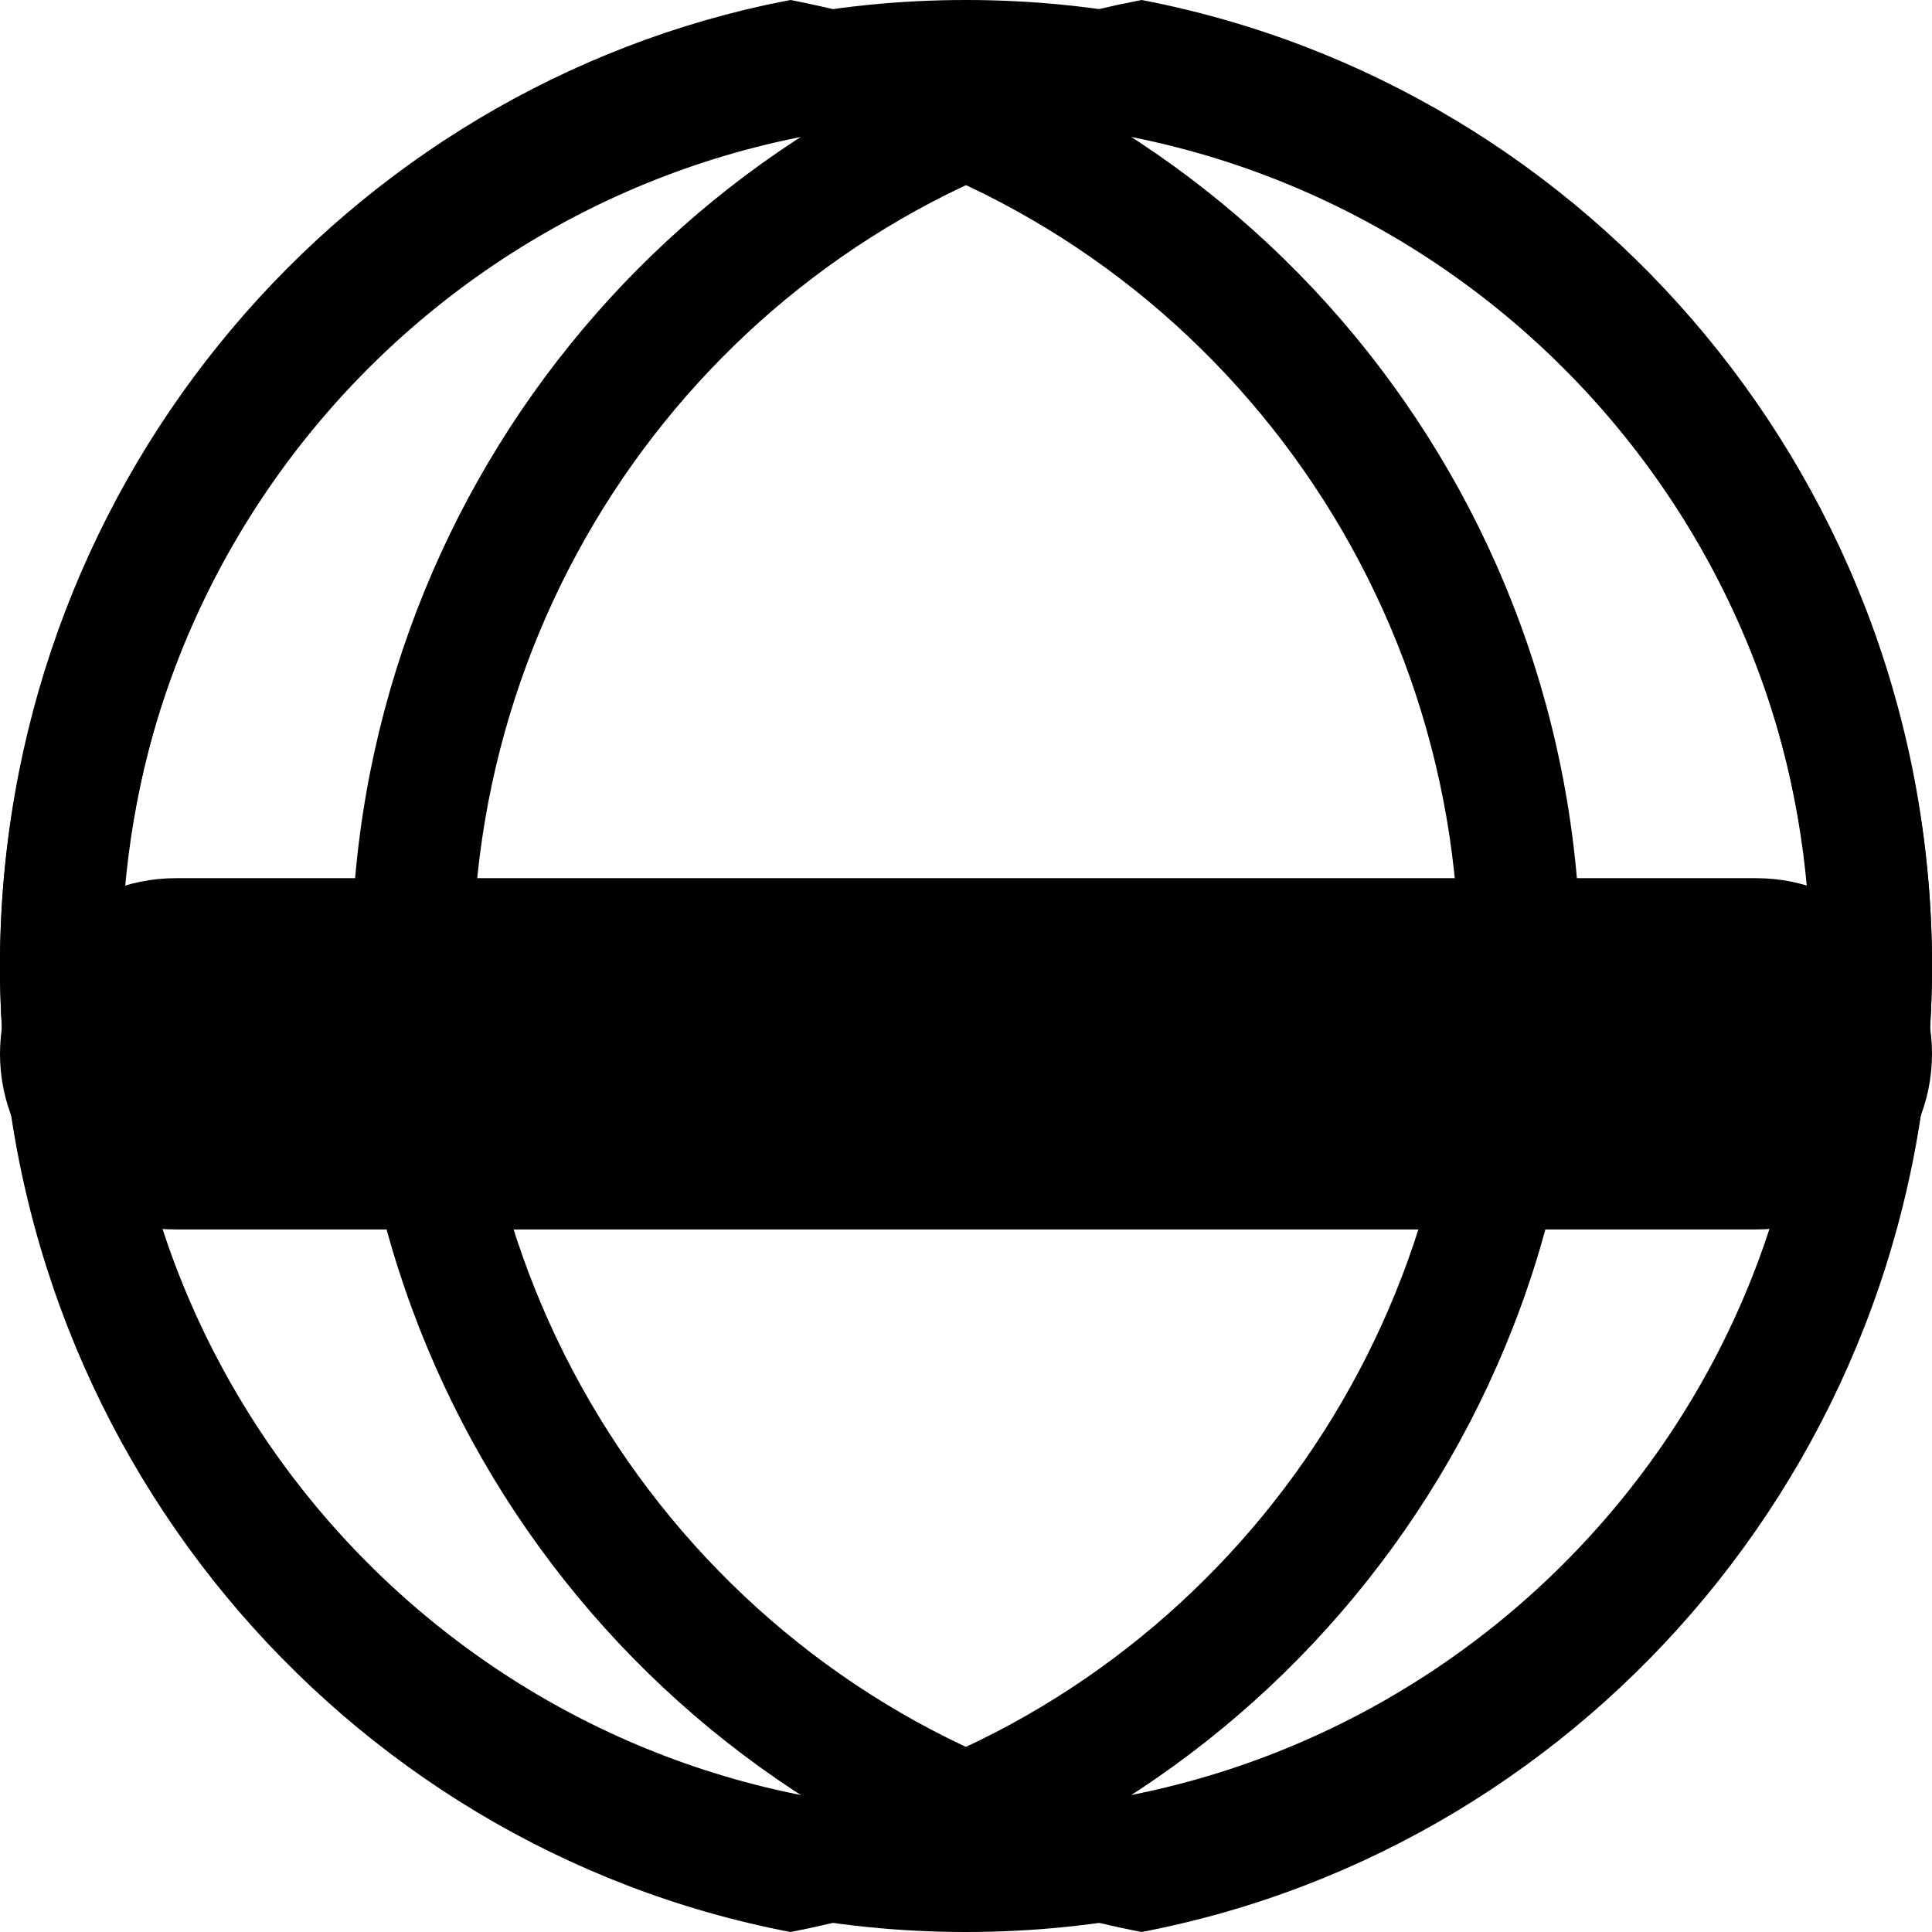
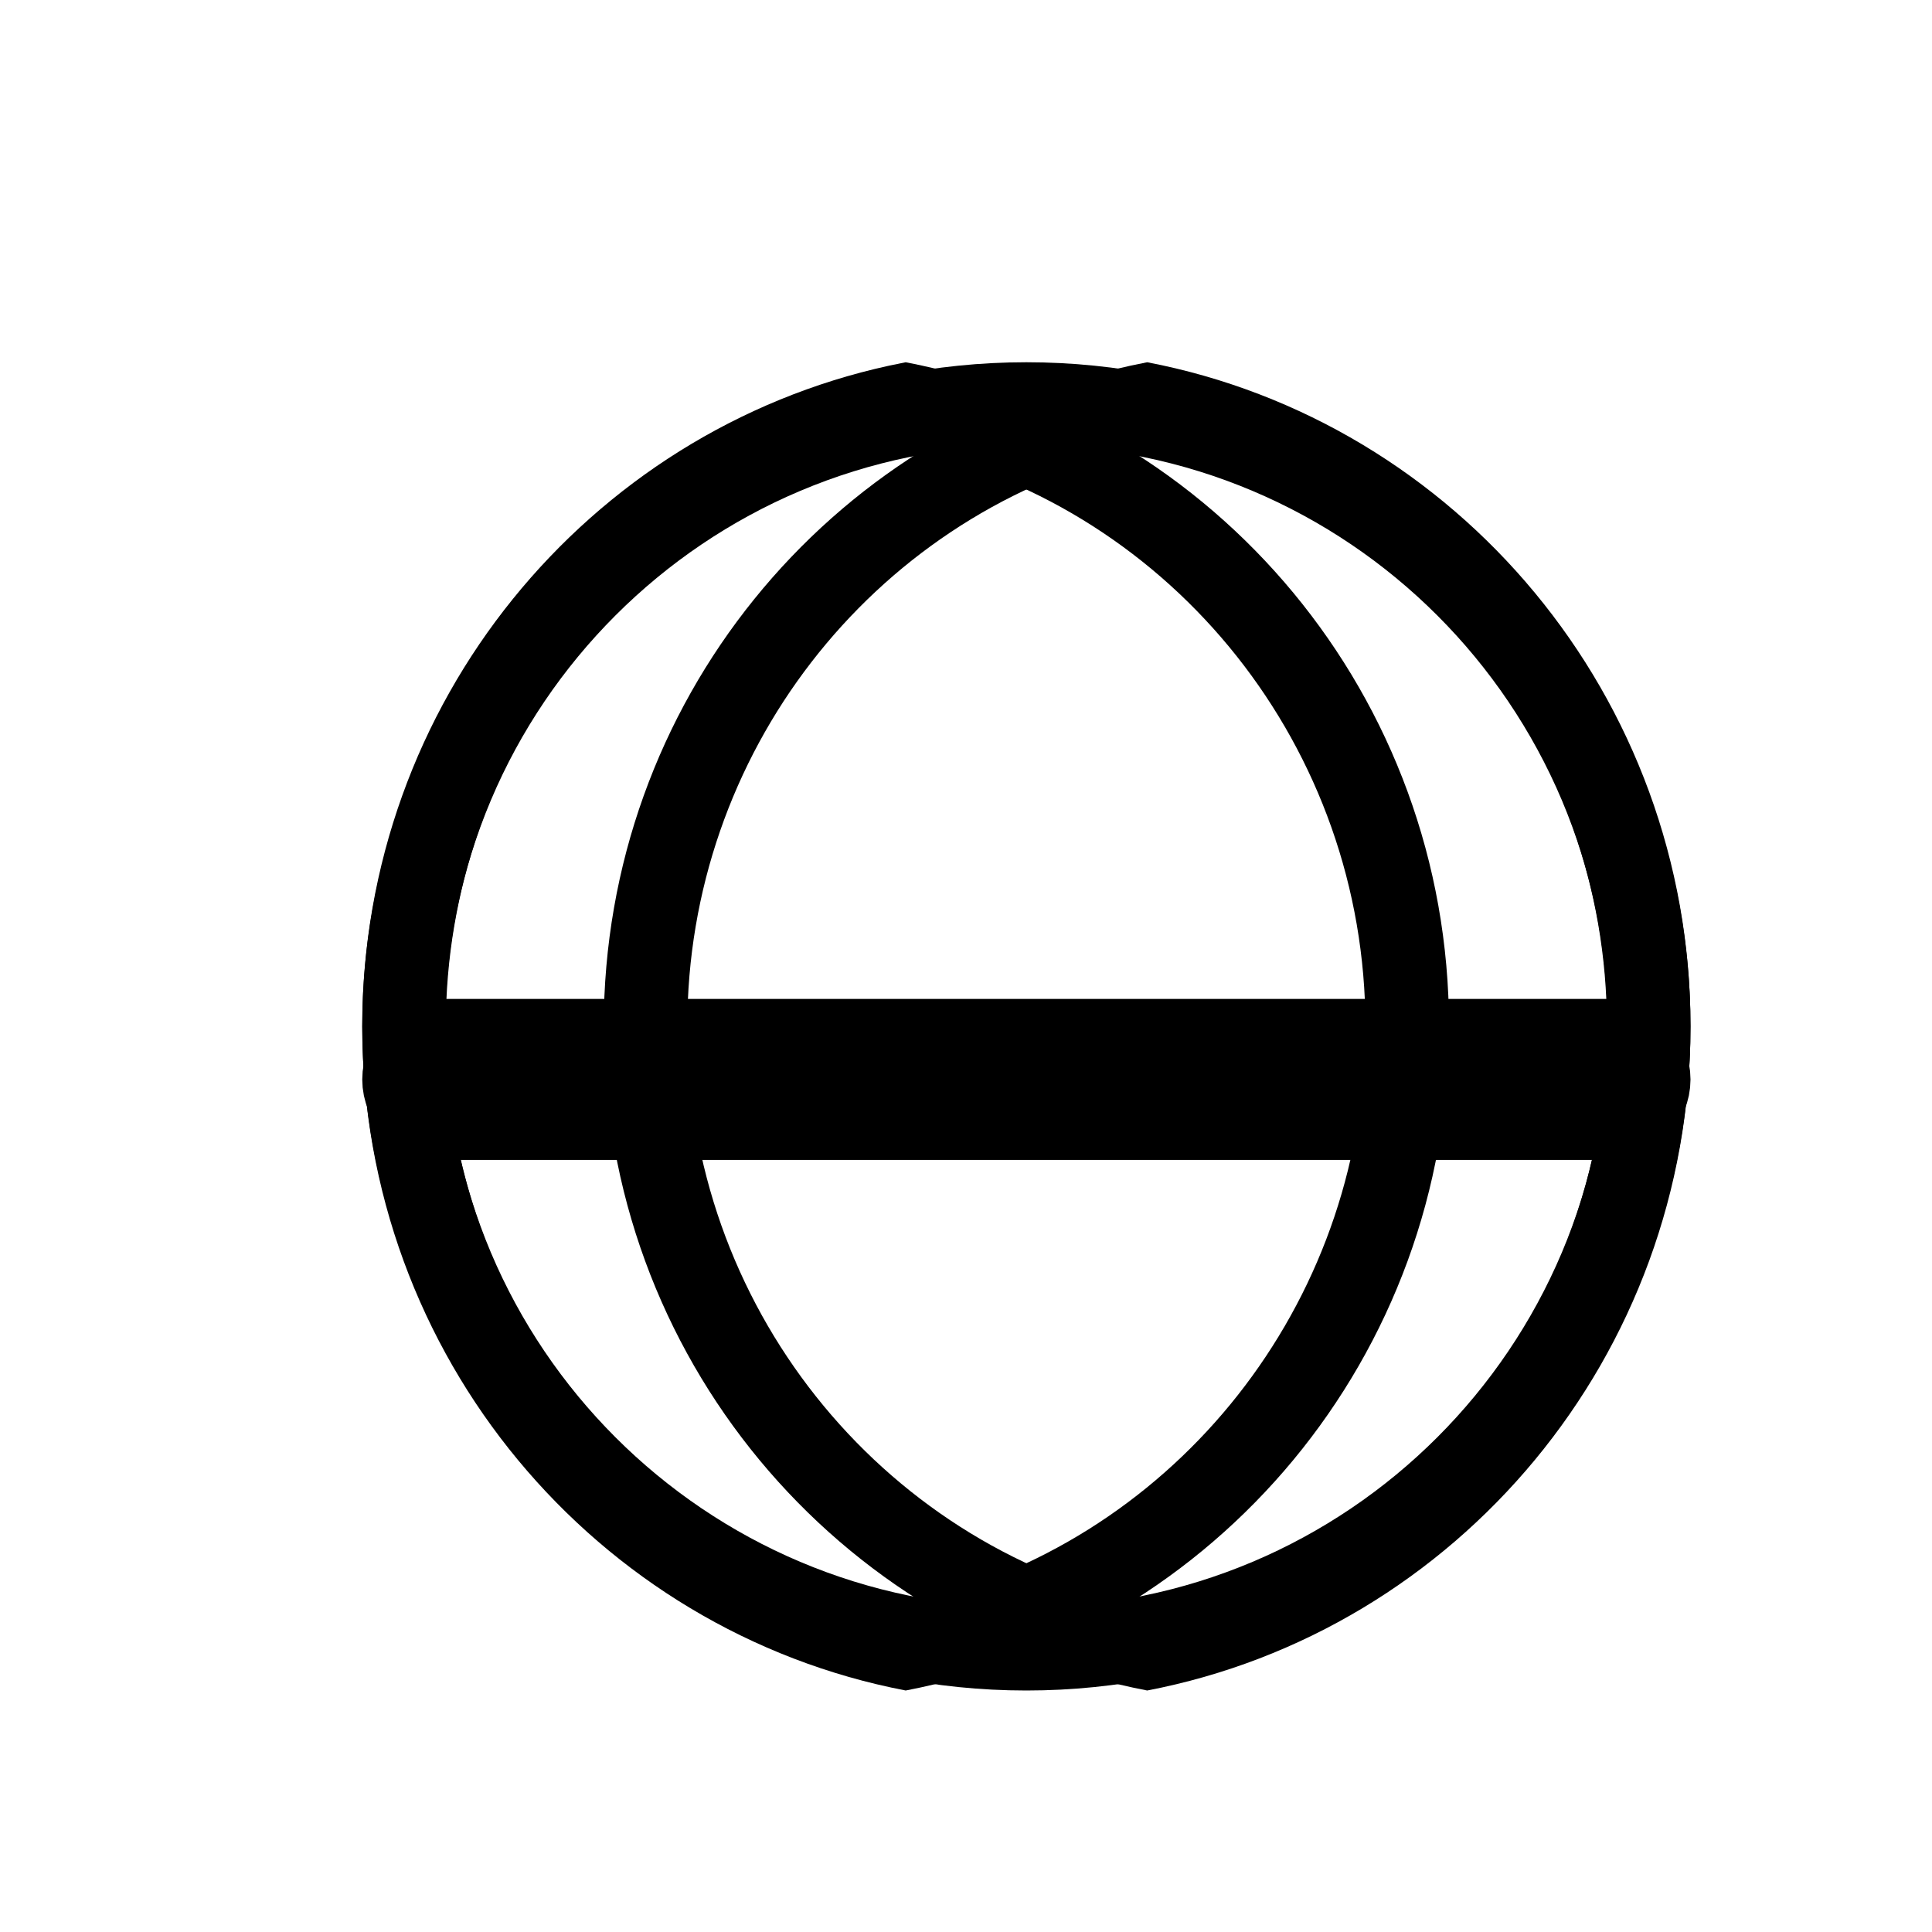
- <svg xmlns="http://www.w3.org/2000/svg" width="11px" height="11px" viewBox="0 0 11 11" version="1.1">
+ <svg xmlns="http://www.w3.org/2000/svg" width="24px" height="24px" viewBox="0 0 24 24" version="1.1">
  <g id="页面-1" stroke="none" stroke-width="1" fill="none" fill-rule="evenodd">
-     <g id="folder-html" transform="translate(5.5, 5.5) rotate(-360) translate(-5.5, -5.5) ">
-       <path d="M5.5,0 C8.538,0 11,2.462 11,5.5 C11,8.538 8.538,11 5.5,11 C2.462,11 0,8.538 0,5.5 C0,2.462 2.462,0 5.5,0 Z M5.5,0.688 C2.842,0.688 0.688,2.842 0.688,5.5 C0.688,8.158 2.842,10.312 5.5,10.312 C8.158,10.312 10.312,8.158 10.312,5.5 C10.312,2.842 8.158,0.688 5.5,0.688 Z" id="椭圆形" fill="#000000" fill-rule="nonzero" />
-       <path d="M4.5,0 C7.063,0.491 9,2.767 9,5.5 C9,8.233 7.063,10.509 4.5,11 C1.938,10.509 0,8.233 0,5.5 C0,2.816 1.868,0.574 4.361,0.028 L4.5,0 Z M4.499,0.714 L4.339,0.753 C2.215,1.298 0.692,3.242 0.692,5.5 C0.692,7.804 2.278,9.777 4.46,10.277 L4.501,10.285 L4.54,10.277 C6.666,9.789 8.226,7.904 8.305,5.677 L8.308,5.5 C8.308,3.196 6.722,1.224 4.54,0.723 L4.499,0.714 Z" id="形状结合" fill="#000000" fill-rule="nonzero" />
-       <path d="M6.5,0 C9.063,0.491 11,2.767 11,5.5 C11,8.233 9.063,10.509 6.5,11 C3.938,10.509 2,8.233 2,5.5 C2,2.816 3.868,0.574 6.361,0.028 L6.5,0 Z M6.499,0.714 L6.339,0.753 C4.215,1.298 2.692,3.242 2.692,5.5 C2.692,7.804 4.278,9.777 6.46,10.277 L6.501,10.285 L6.54,10.277 C8.666,9.789 10.226,7.904 10.305,5.677 L10.308,5.5 C10.308,3.196 8.722,1.224 6.54,0.723 L6.499,0.714 Z" id="形状结合" fill="#000000" fill-rule="nonzero" />
-       <rect id="矩形" stroke="#000000" x="0.5" y="5.5" width="10" height="1" rx="0.5" />
+     <g id="folder-html" transform="translate(12, 12) rotate(-360) translate(-12, -12) ">
+       <rect id="矩形" x="0" y="0" width="24" height="24" />
+       <g id="编组-7" transform="translate(4.5, 4.5)">
+         <path d="M8.25,0 C12.806,0 16.5,3.694 16.5,8.25 C16.5,12.806 12.806,16.5 8.25,16.5 C3.694,16.5 0,12.806 0,8.25 C0,3.694 3.694,0 8.25,0 Z M8.25,1.031 C4.263,1.031 1.031,4.263 1.031,8.25 C1.031,12.237 4.263,15.469 8.25,15.469 C12.237,15.469 15.469,12.237 15.469,8.25 C15.469,4.263 12.237,1.031 8.25,1.031 Z" id="椭圆形" fill="#000000" fill-rule="nonzero" />
+         <path d="M6.751,0 C10.594,0.737 13.5,4.151 13.5,8.25 C13.5,12.349 10.594,15.763 6.751,16.5 C2.907,15.763 0,12.35 0,8.25 C0,4.225 2.802,0.861 6.542,0.043 L6.751,0 Z M6.749,1.071 L6.508,1.129 C3.323,1.947 1.038,4.864 1.038,8.25 C1.038,11.706 3.417,14.665 6.69,15.415 L6.751,15.428 L6.811,15.415 C10,14.684 12.339,11.856 12.457,8.515 L12.462,8.25 C12.462,4.794 10.084,1.835 6.811,1.085 L6.749,1.071 Z" id="形状结合" fill="#000000" fill-rule="nonzero" />
+         <path d="M9.751,0 C13.594,0.737 16.5,4.151 16.5,8.25 C16.5,12.349 13.594,15.763 9.751,16.5 C5.907,15.763 3,12.35 3,8.25 C3,4.225 5.802,0.861 9.542,0.043 L9.751,0 Z M9.749,1.071 L9.508,1.129 C6.323,1.947 4.038,4.864 4.038,8.25 C4.038,11.706 6.417,14.665 9.69,15.415 L9.751,15.428 L9.811,15.415 C13,14.684 15.339,11.856 15.457,8.515 L15.462,8.25 C15.462,4.794 13.084,1.835 9.811,1.085 L9.749,1.071 Z" id="形状结合" fill="#000000" fill-rule="nonzero" />
+         <rect id="矩形" stroke="#000000" x="0.5" y="8.409" width="15.5" height="1" rx="0.5" />
+       </g>
    </g>
  </g>
</svg>
